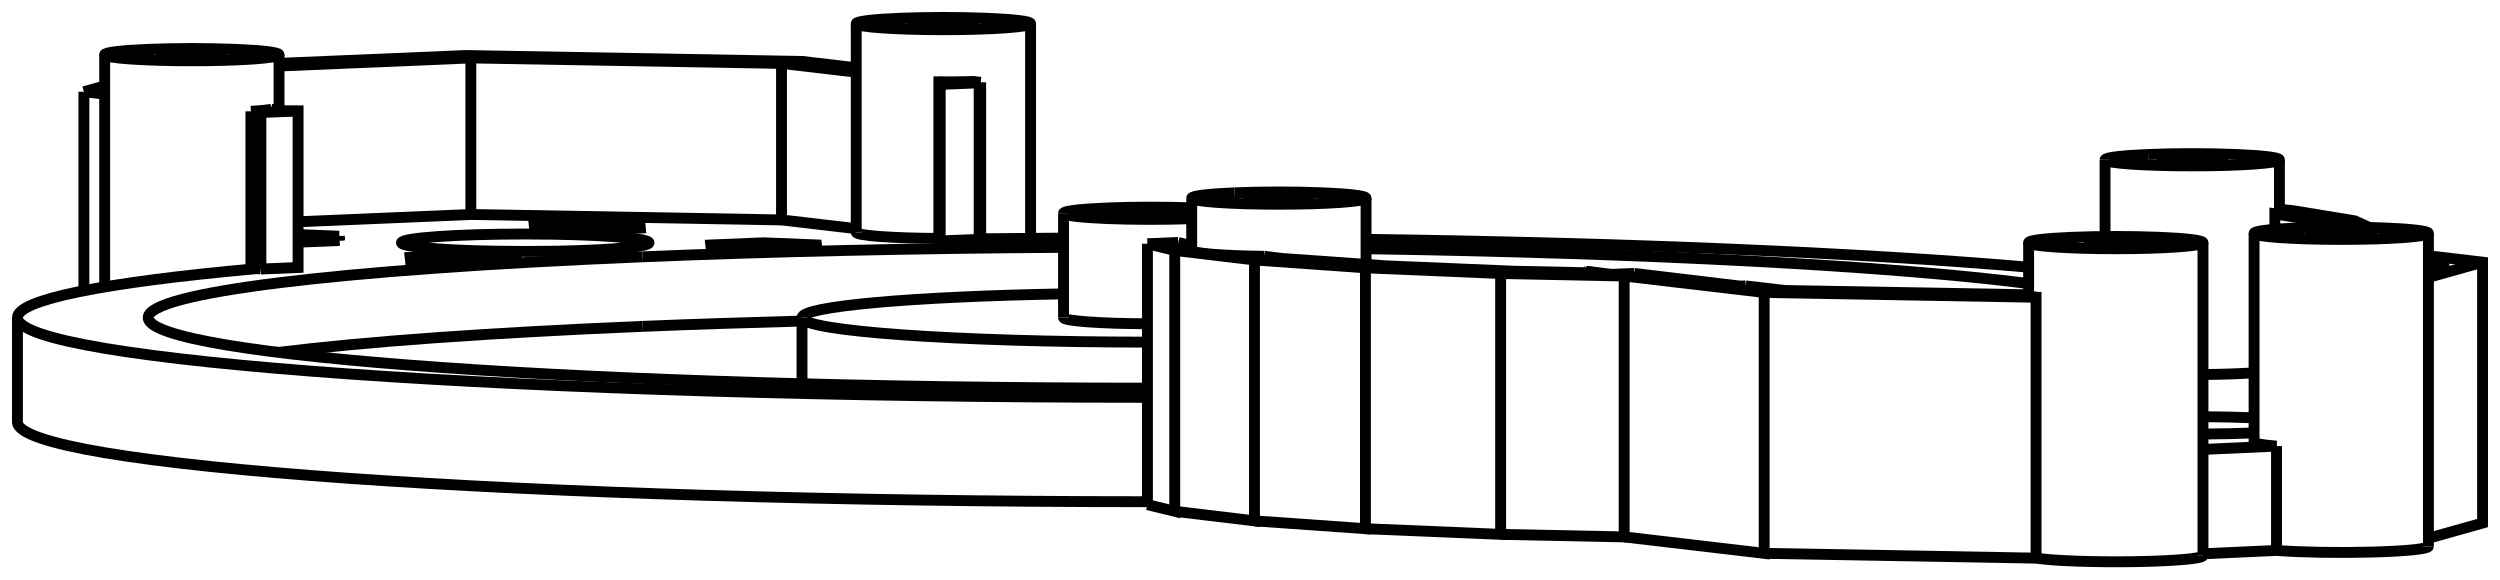
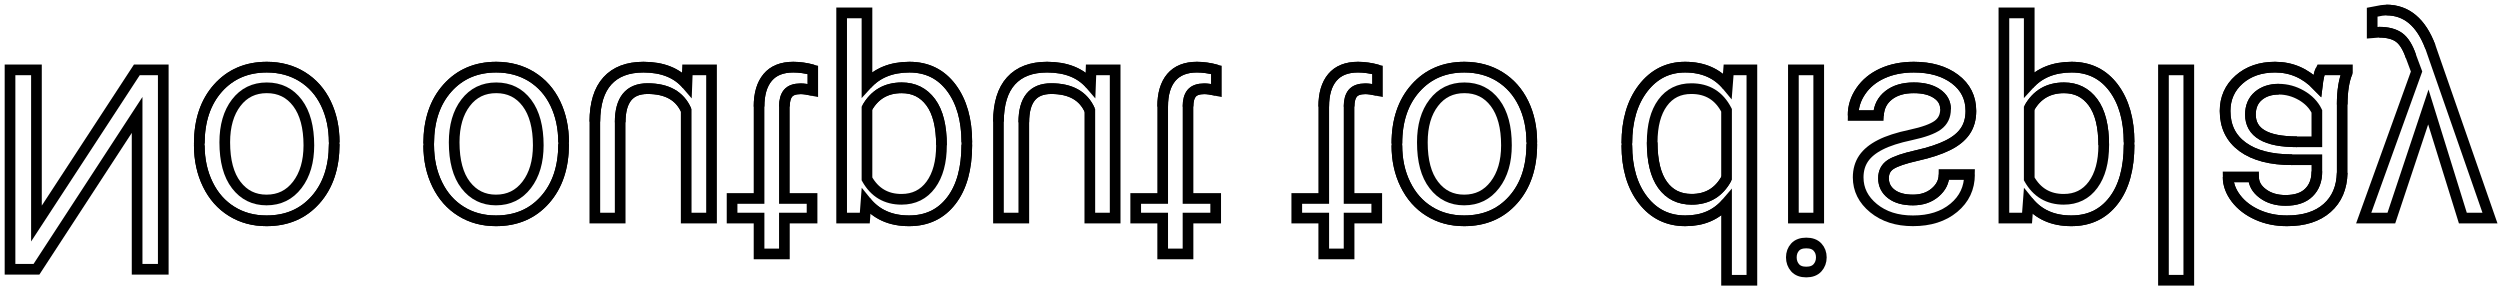
- <svg xmlns="http://www.w3.org/2000/svg" version="1.1" viewBox="-74.336 -16.222 143.389 33.222" fill="none" stroke="black" stroke-width="0.6%" vector-effect="non-scaling-stroke">
-   <path d="M 52.017 15.541 L 56.235 15.349 A 5 0.352 180 0 0 64.948 15.113" />
-   <path d="M 42.444 15.79 A 5 0.352 180 0 0 52.017 15.648" />
-   <path d="M 26.849 15.516 L 42.444 15.79" />
-   <path d="M 64.948 14.65 L 68.053 13.777 L 68.053 -1.185 L 64.948 -1.55" />
-   <path d="M 18.819 14.573 L 26.849 15.516 L 26.849 0.553 L 42.444 0.827 L 42.444 15.79" />
-   <path d="M 11.733 14.427 L 18.819 14.573 L 18.819 -0.39 L 26.849 0.553" />
-   <path d="M 3.979 14.102 L 11.733 14.427 L 11.733 -0.536 L 18.819 -0.39" />
-   <path d="M -2.385 13.652 L 3.979 14.102 L 3.979 -0.861 L 11.733 -0.536" />
-   <path d="M -6.958 13.105 L -2.385 13.652 L -2.385 -1.311 L 3.979 -0.861" />
-   <path d="M -8.524 12.722 L -6.958 13.105 L -6.958 -1.858 L -2.385 -1.311" />
-   <path d="M -73.336 7.98 A 65 4.573 180 0 0 -8.524 12.554" />
-   <path d="M 56.235 9.364 L 56.235 15.349" />
-   <path d="M 52.017 9.556 L 56.235 9.364 A 5 0.352 360 0 1 54.948 9.128" />
-   <path d="M 42.444 0.827 A 5 0.352 360 0 1 42.017 0.686" />
-   <path d="M 44.483 -2.611 A 5 0.352 360 0 1 52.017 -2.307 A 5 0.352 360 0 1 42.017 -2.307 A 5 0.352 360 0 1 44.483 -2.611 Z" />
-   <path d="M 57.415 -3.146 A 5 0.352 360 0 1 64.948 -2.842 A 5 0.352 360 0 1 54.948 -2.842 A 5 0.352 360 0 1 57.415 -3.146 Z" />
-   <path d="M 64.948 -0.313 L 68.053 -1.185" />
-   <path d="M 61.564 -3.175 L 60.718 -3.558 L 57.156 -4.141 L 56.401 -4.21" />
-   <path d="M -8.524 -2.241 L -6.958 -1.858" />
-   <path d="M -8.524 12.722 L -8.524 -2.241" />
-   <path d="M -6.758 -2.314 L -8.524 -2.241" />
-   <path d="M -8.524 6.568 A 65 4.573 360 0 1 -73.336 1.995 A 65 4.573 360 0 1 -59.595 -0.817" />
-   <path d="M -59.373 -0.791 L -59.595 -0.817" />
-   <path d="M -59.373 -9.769 L -59.373 -0.791" />
-   <path d="M -59.945 -9.836 L -59.373 -9.769 L -57.239 -9.857 L -57.239 -0.879 L -59.373 -0.791" />
-   <path d="M -59.945 -9.836 L -59.945 -0.785" />
-   <path d="M -18.088 -2.527 A 65 4.573 360 0 1 -13.336 -2.565" />
-   <path d="M 4.015 -2.495 A 65 4.573 360 0 1 42.017 -0.897" />
-   <path d="M -58.77 -9.951 A 5 0.352 360 0 1 -59.945 -9.836" />
-   <path d="M -65.866 -13.391 A 5 0.352 360 0 1 -58.332 -13.087 A 5 0.352 360 0 1 -68.332 -13.087 A 5 0.352 360 0 1 -65.866 -13.391 Z" />
-   <path d="M -18.088 -11.497 L -18.51 -11.547 A 5 0.352 360 0 1 -20.487 -11.526 L -20.487 -2.548 A 5 0.352 360 0 1 -25.226 -2.9" />
-   <path d="M -18.088 -2.52 L -18.088 -11.497" />
-   <path d="M -22.76 -15.173 A 5 0.352 360 0 1 -15.226 -14.87 A 5 0.352 360 0 1 -25.226 -14.87 A 5 0.352 360 0 1 -22.76 -15.173 Z" />
-   <path d="M -69.524 -10.96 L -68.332 -10.82" />
-   <path d="M -69.524 0.452 L -69.524 -10.96" />
-   <path d="M -68.332 -11.295 L -69.524 -10.96" />
-   <path d="M -25.226 -12.335 L -28.32 -12.698 L -47.624 -13.038 L -58.332 -12.587" />
-   <path d="M -40.614 -1.869 A 7.1 0.5 360 0 1 -51.311 -2.3 A 7.1 0.5 360 0 1 -37.111 -2.3 A 7.1 0.5 360 0 1 -40.614 -1.869 Z" />
-   <path d="M 54.948 5.159 A 5 0.352 360 0 1 52.017 5.26" />
-   <path d="M -18.088 -2.52 L -18.176 -2.495 L -18.176 -11.473 L -18.088 -11.497" />
-   <path d="M -18.176 -2.495 L -20.41 -2.402 L -20.41 -11.38 L -18.176 -11.473" />
-   <path d="M -20.41 -2.539 L -20.487 -2.548" />
-   <path d="M -25.226 -3.105 L -29.512 -3.608 L -29.512 -12.585 L -47.331 -12.899 L -58.332 -12.435" />
-   <path d="M -29.512 -3.608 L -47.331 -3.921 L -47.331 -12.899" />
-   <path d="M -47.331 -3.921 L -57.239 -3.503" />
-   <path d="M 52.017 7.678 A 7.1 0.5 360 0 1 54.948 7.742" />
-   <path d="M 54.948 8.608 A 7.1 0.5 360 0 1 52.017 8.673" />
-   <path d="M -47.738 -1.09 L -50.783 -1.212 L -50.81 -1.458 L -47.793 -1.583 L -44.748 -1.461 L -44.721 -1.215 L -47.738 -1.09 Z" />
-   <path d="M -54.855 -2.428 L -57.239 -2.33" />
-   <path d="M -54.882 -2.674 L -54.855 -2.428" />
-   <path d="M -57.239 -2.768 L -54.882 -2.674" />
-   <path d="M -37.472 -1.493 A 57.5 4.046 360 0 1 -13.336 -2.035" />
-   <path d="M 4.015 -1.956 A 57.5 4.046 360 0 1 42.017 0.042" />
-   <path d="M -8.524 6.041 A 57.5 4.046 360 0 1 -65.836 1.995 A 57.5 4.046 360 0 1 -37.472 -1.493" />
-   <path d="M -30.496 -1.803 L -33.54 -1.925 L -33.568 -2.171 L -30.55 -2.296 L -27.506 -2.174 L -27.478 -1.928 L -30.496 -1.803 Z" />
-   <path d="M -40.63 -3.016 L -43.675 -3.138 L -43.702 -3.384 L -40.684 -3.509 L -37.64 -3.388 L -37.613 -3.141 L -40.63 -3.016 Z" />
-   <path d="M -6.758 -2.314 L -5.985 -2.125" />
-   <path d="M -1.838 -1.521 A 5 0.352 360 0 1 -5.985 -1.867" />
-   <path d="M -1.838 -1.521 L -0.801 -1.397 L 5.209 -0.972 L 12.533 -0.665 L 17.315 -0.566" />
-   <path d="M 16.617 -0.648 L 17.315 -0.566" />
-   <path d="M 16.654 -0.658 L 16.617 -0.648" />
-   <path d="M 18.097 -0.486 L 16.654 -0.658" />
-   <path d="M 19.39 -0.539 L 18.097 -0.486" />
-   <path d="M 19.39 -0.539 L 25.471 0.189" />
-   <path d="M 25.789 0.176 L 25.471 0.189" />
-   <path d="M 25.789 0.176 L 28.041 0.44 L 42.017 0.686" />
-   <path d="M 48.106 -2.177 A 1.75 0.123 360 0 1 45.469 -2.283 A 1.75 0.123 360 0 1 48.969 -2.283 A 1.75 0.123 360 0 1 48.106 -2.177 Z" />
-   <path d="M 64.948 -0.848 L 66.075 -1.165 L 64.948 -1.297" />
-   <path d="M 59.517 -3.193 L 58.796 -3.519 L 56.139 -3.954 L 56.139 -3.07" />
-   <path d="M 56.401 -4.067 A 5 0.352 360 0 1 56.139 -3.954" />
-   <path d="M 60.835 -2.736 A 1.75 0.123 360 0 1 58.198 -2.842 A 1.75 0.123 360 0 1 61.698 -2.842 A 1.75 0.123 360 0 1 60.835 -2.736 Z" />
-   <path d="M -58.77 -9.951 L -58.1 -9.872 L -57.239 -9.857" />
-   <path d="M -25.226 -12.082 L -29.512 -12.585" />
-   <path d="M -62.445 -12.981 A 1.75 0.123 360 0 1 -65.082 -13.087 A 1.75 0.123 360 0 1 -61.582 -13.087 A 1.75 0.123 360 0 1 -62.445 -12.981 Z" />
-   <path d="M -20.41 -11.38 L -20.066 -11.477 L -20.487 -11.526" />
-   <path d="M -19.339 -14.764 A 1.75 0.123 360 0 1 -21.976 -14.87 A 1.75 0.123 360 0 1 -18.476 -14.87 A 1.75 0.123 360 0 1 -19.339 -14.764 Z" />
-   <path d="M 58.796 -3.185 L 58.796 -3.519" />
-   <path d="M 48.868 -7.362 A 5 0.352 360 0 1 56.401 -7.059 L 56.401 -4.067" />
-   <path d="M 56.401 -7.059 A 5 0.352 360 0 1 46.401 -7.059 L 46.401 -2.657" />
-   <path d="M 46.401 -7.059 A 5 0.352 360 0 1 48.868 -7.362" />
-   <path d="M 16.617 -0.581 L 16.617 -0.648" />
-   <path d="M -3.519 -5.163 A 5 0.352 360 0 1 4.015 -4.86 L 4.015 -1.056" />
-   <path d="M 4.015 -4.86 A 5 0.352 360 0 1 -5.985 -4.86 L -5.985 -1.867" />
-   <path d="M -5.985 -4.86 A 5 0.352 360 0 1 -3.519 -5.163" />
-   <path d="M -44.748 -1.214 L -44.748 -1.461" />
-   <path d="M -47.793 -1.092 L -47.793 -1.583" />
-   <path d="M -54.882 -2.427 L -54.882 -2.674" />
-   <path d="M -37.472 2.497 A 57.5 4.046 180 0 0 -58.359 3.99" />
-   <path d="M -28.336 2.192 A 57.5 4.046 180 0 0 -37.472 2.497" />
-   <path d="M -27.506 -1.927 L -27.506 -2.174" />
-   <path d="M -30.55 -1.805 L -30.55 -2.296" />
-   <path d="M -37.64 -3.14 L -37.64 -3.388" />
-   <path d="M -40.684 -3.019 L -40.684 -3.509" />
-   <path d="M -0.098 -4.754 A 1.75 0.123 360 0 1 -2.735 -4.86 A 1.75 0.123 360 0 1 0.765 -4.86 A 1.75 0.123 360 0 1 -0.098 -4.754 Z" />
-   <path d="M 52.288 -6.953 A 1.75 0.123 360 0 1 49.651 -7.059 A 1.75 0.123 360 0 1 53.151 -7.059 A 1.75 0.123 360 0 1 52.288 -6.953 Z" />
-   <path d="M -8.524 3.402 A 20 1.407 360 0 1 -28.336 1.995 L -28.336 5.788" />
-   <path d="M -28.336 1.995 A 20 1.407 360 0 1 -13.336 0.633" />
-   <path d="M -8.524 2.347 A 5 0.352 360 0 1 -13.336 1.995" />
-   <path d="M -10.87 -4.293 A 5 0.352 360 0 1 -5.985 -4.301" />
-   <path d="M -5.985 -3.68 A 5 0.352 360 0 1 -13.336 -3.99 L -13.336 1.995" />
-   <path d="M -13.336 -3.99 A 5 0.352 360 0 1 -10.87 -4.293" />
-   <path d="M -6.233 -3.738 A 4.15 0.292 360 0 1 -12.486 -3.99 A 4.15 0.292 360 0 1 -5.985 -4.231" />
-   <path d="M -5.985 -3.749 A 4.15 0.292 360 0 1 -6.233 -3.738" />
-   <path d="M 42.017 -2.307 L 42.017 0.686" />
-   <path d="M 52.017 -2.307 L 52.017 15.648" />
-   <path d="M 54.948 -2.842 L 54.948 9.128" />
-   <path d="M 64.948 -2.842 L 64.948 15.113" />
-   <path d="M -73.336 1.995 L -73.336 7.98" />
-   <path d="M -68.332 -13.087 L -68.332 0.235" />
-   <path d="M -58.332 -13.087 L -58.332 -9.9" />
-   <path d="M -25.226 -14.87 L -25.226 -2.9" />
-   <path d="M -15.226 -14.87 L -15.226 -2.553" />
+ <svg xmlns="http://www.w3.org/2000/svg" version="1.1" viewBox="1.311 -6.975 249.557 28.975" fill="none" stroke="black" stroke-width="0.6%" vector-effect="non-scaling-stroke">
+   <path d="M 17.609 19.906 L 17.609 0 L 14.971 0 L 4.949 15.34 L 4.949 0 L 2.311 0 L 2.311 19.906 L 4.949 19.906 L 14.998 4.498 L 14.998 19.906 L 17.609 19.906 Z" />
+   <path d="M 21.205 7.355 L 21.205 7.533 Q 21.21 9.71 22.06 11.443 Q 22.91 13.18 24.438 14.123 Q 25.96 15.07 27.918 15.066 Q 30.94 15.07 32.806 12.975 Q 34.67 10.88 34.672 7.41 L 34.672 7.232 Q 34.67 5.07 33.845 3.356 Q 33.02 1.64 31.479 0.684 Q 29.94 -0.27 27.945 -0.273 Q 24.94 -0.27 23.071 1.818 Q 21.21 3.91 21.205 7.355 Z" />
+   <path d="M 21.205 7.533 Q 21.21 9.71 22.06 11.443 Q 22.91 13.18 24.438 14.123 Q 25.96 15.07 27.918 15.066 Q 30.94 15.07 32.806 12.975 Q 34.67 10.88 34.672 7.41" />
+   <path d="M 34.672 7.232 Q 34.67 5.07 33.845 3.356 Q 33.02 1.64 31.479 0.684 Q 29.94 -0.27 27.945 -0.273 Q 24.94 -0.27 23.071 1.818 Q 21.21 3.91 21.205 7.355" />
+   <path d="M 23.748 7.232 Q 23.75 4.77 24.89 3.281 Q 26.03 1.79 27.945 1.791 Q 29.87 1.79 31.008 3.302 Q 32.14 4.81 32.143 7.533 Q 32.14 9.97 30.987 11.478 Q 29.83 12.99 27.918 12.988 Q 26.04 12.99 24.896 11.498 Q 23.75 10.01 23.748 7.232 Q 23.75 4.77 24.89 3.281 Q 26.03 1.79 27.945 1.791 Q 29.87 1.79 31.008 3.302 Q 32.14 4.81 32.143 7.533 Q 32.14 9.97 30.987 11.478 Q 29.83 12.99 27.918 12.988 Q 26.04 12.99 24.896 11.498 Q 23.75 10.01 23.748 7.232 Z" />
+   <path d="M 44.105 7.355 L 44.105 7.533 Q 44.11 9.71 44.96 11.443 Q 45.81 13.18 47.339 14.123 Q 48.86 15.07 50.818 15.066 Q 53.84 15.07 55.706 12.975 Q 57.57 10.88 57.572 7.41 L 57.572 7.232 Q 57.57 5.07 56.745 3.356 Q 55.92 1.64 54.38 0.684 Q 52.84 -0.27 50.846 -0.273 Q 47.84 -0.27 45.972 1.818 Q 44.11 3.91 44.105 7.355 Z" />
+   <path d="M 44.105 7.533 Q 44.11 9.71 44.96 11.443 Q 45.81 13.18 47.339 14.123 Q 48.86 15.07 50.818 15.066 Q 53.84 15.07 55.706 12.975 Q 57.57 10.88 57.572 7.41" />
+   <path d="M 57.572 7.232 Q 57.57 5.07 56.745 3.356 Q 55.92 1.64 54.38 0.684 Q 52.84 -0.27 50.846 -0.273 Q 47.84 -0.27 45.972 1.818 Q 44.11 3.91 44.105 7.355" />
+   <path d="M 46.648 7.232 Q 46.65 4.77 47.79 3.281 Q 48.93 1.79 50.846 1.791 Q 52.77 1.79 53.908 3.302 Q 55.04 4.81 55.043 7.533 Q 55.04 9.97 53.888 11.478 Q 52.73 12.99 50.818 12.988 Q 48.95 12.99 47.797 11.498 Q 46.65 10.01 46.648 7.232 Q 46.65 4.77 47.79 3.281 Q 48.93 1.79 50.846 1.791 Q 52.77 1.79 53.908 3.302 Q 55.04 4.81 55.043 7.533 Q 55.04 9.97 53.888 11.478 Q 52.73 12.99 50.818 12.988 Q 48.95 12.99 47.797 11.498 Q 46.65 10.01 46.648 7.232 Z" />
+   <path d="M 69.932 0 L 69.877 1.463 Q 68.4 -0.27 65.543 -0.273 Q 63.18 -0.27 61.94 1.101 Q 60.7 2.47 60.689 5.168 L 60.689 14.793 L 63.219 14.793 L 63.219 5.236 Q 63.22 1.87 65.953 1.873 Q 68.85 1.87 69.809 4.033 L 69.809 14.793 L 72.338 14.793 L 72.338 0 L 69.932 0 Z" />
+   <path d="M 69.877 1.463 Q 68.4 -0.27 65.543 -0.273 Q 63.18 -0.27 61.94 1.101 Q 60.7 2.47 60.689 5.168" />
+   <path d="M 63.219 5.236 Q 63.22 1.87 65.953 1.873 Q 68.85 1.87 69.809 4.033" />
+   <path d="M 77.082 18.375 L 79.611 18.375 L 79.611 14.793 L 82.373 14.793 L 82.373 12.838 L 79.611 12.838 L 79.611 3.664 Q 79.61 2.78 79.98 2.331 Q 80.35 1.89 81.238 1.887 Q 81.68 1.89 82.441 2.051 L 82.441 0 Q 81.44 -0.27 80.5 -0.273 Q 78.8 -0.27 77.943 0.752 Q 77.08 1.78 77.082 3.664 L 77.082 12.838 L 74.389 12.838 L 74.389 14.793 L 77.082 14.793 L 77.082 18.375 Z" />
+   <path d="M 79.611 3.664 Q 79.61 2.78 79.98 2.331 Q 80.35 1.89 81.238 1.887 Q 81.68 1.89 82.441 2.051" />
+   <path d="M 82.441 0 Q 81.44 -0.27 80.5 -0.273 Q 78.8 -0.27 77.943 0.752 Q 77.08 1.78 77.082 3.664" />
+   <path d="M 97.822 7.465 L 97.822 7.232 Q 97.82 3.86 96.277 1.791 Q 94.73 -0.27 92.094 -0.273 Q 89.4 -0.27 87.855 1.436 L 87.855 -5.688 L 85.326 -5.688 L 85.326 14.793 L 87.637 14.793 L 87.76 13.152 Q 89.3 15.07 92.053 15.066 Q 94.72 15.07 96.271 13.057 Q 97.82 11.05 97.822 7.465 Z" />
+   <path d="M 97.822 7.232 Q 97.82 3.86 96.277 1.791 Q 94.73 -0.27 92.094 -0.273 Q 89.4 -0.27 87.855 1.436" />
+   <path d="M 87.76 13.152 Q 89.3 15.07 92.053 15.066 Q 94.72 15.07 96.271 13.057 Q 97.82 11.05 97.822 7.465" />
+   <path d="M 95.293 7.52 Q 95.29 10.02 94.227 11.471 Q 93.16 12.92 91.301 12.92 Q 89 12.92 87.855 10.883 L 87.855 3.814 Q 88.99 1.79 91.328 1.791 Q 93.15 1.79 94.22 3.233 Q 95.29 4.68 95.293 7.52 Q 95.29 10.02 94.227 11.471 Q 93.16 12.92 91.301 12.92 Q 89 12.92 87.855 10.883" />
+   <path d="M 87.855 3.814 Q 88.99 1.79 91.328 1.791 Q 93.15 1.79 94.22 3.233 Q 95.29 4.68 95.293 7.52" />
+   <path d="M 110.223 0 L 110.168 1.463 Q 108.69 -0.27 105.834 -0.273 Q 103.47 -0.27 102.231 1.101 Q 100.99 2.47 100.98 5.168 L 100.98 14.793 L 103.51 14.793 L 103.51 5.236 Q 103.51 1.87 106.244 1.873 Q 109.14 1.87 110.1 4.033 L 110.1 14.793 L 112.629 14.793 L 112.629 0 L 110.223 0 Z" />
+   <path d="M 110.168 1.463 Q 108.69 -0.27 105.834 -0.273 Q 103.47 -0.27 102.231 1.101 Q 100.99 2.47 100.98 5.168" />
+   <path d="M 103.51 5.236 Q 103.51 1.87 106.244 1.873 Q 109.14 1.87 110.1 4.033" />
+   <path d="M 117.373 18.375 L 119.902 18.375 L 119.902 14.793 L 122.664 14.793 L 122.664 12.838 L 119.902 12.838 L 119.902 3.664 Q 119.9 2.78 120.271 2.331 Q 120.64 1.89 121.529 1.887 Q 121.97 1.89 122.732 2.051 L 122.732 0 Q 121.73 -0.27 120.791 -0.273 Q 119.1 -0.27 118.234 0.752 Q 117.37 1.78 117.373 3.664 L 117.373 12.838 L 114.68 12.838 L 114.68 14.793 L 117.373 14.793 L 117.373 18.375 Z" />
+   <path d="M 119.902 3.664 Q 119.9 2.78 120.271 2.331 Q 120.64 1.89 121.529 1.887 Q 121.97 1.89 122.732 2.051" />
+   <path d="M 122.732 0 Q 121.73 -0.27 120.791 -0.273 Q 119.1 -0.27 118.234 0.752 Q 117.37 1.78 117.373 3.664" />
+   <path d="M 133.451 18.375 L 135.98 18.375 L 135.98 14.793 L 138.742 14.793 L 138.742 12.838 L 135.98 12.838 L 135.98 3.664 Q 135.98 2.78 136.35 2.331 Q 136.72 1.89 137.607 1.887 Q 138.04 1.89 138.811 2.051 L 138.811 0 Q 137.81 -0.27 136.869 -0.273 Q 135.17 -0.27 134.312 0.752 Q 133.45 1.78 133.451 3.664 L 133.451 12.838 L 130.758 12.838 L 130.758 14.793 L 133.451 14.793 L 133.451 18.375 Z" />
+   <path d="M 135.98 3.664 Q 135.98 2.78 136.35 2.331 Q 136.72 1.89 137.607 1.887 Q 138.04 1.89 138.811 2.051" />
+   <path d="M 138.811 0 Q 137.81 -0.27 136.869 -0.273 Q 135.17 -0.27 134.312 0.752 Q 133.45 1.78 133.451 3.664" />
+   <path d="M 140.752 7.355 L 140.752 7.533 Q 140.75 9.71 141.606 11.443 Q 142.46 13.18 143.985 14.123 Q 145.51 15.07 147.465 15.066 Q 150.49 15.07 152.353 12.975 Q 154.22 10.88 154.219 7.41 L 154.219 7.232 Q 154.22 5.07 153.392 3.356 Q 152.56 1.64 151.026 0.684 Q 149.49 -0.27 147.492 -0.273 Q 144.48 -0.27 142.618 1.818 Q 140.75 3.91 140.752 7.355 Z" />
+   <path d="M 140.752 7.533 Q 140.75 9.71 141.606 11.443 Q 142.46 13.18 143.985 14.123 Q 145.51 15.07 147.465 15.066 Q 150.49 15.07 152.353 12.975 Q 154.22 10.88 154.219 7.41" />
+   <path d="M 154.219 7.232 Q 154.22 5.07 153.392 3.356 Q 152.56 1.64 151.026 0.684 Q 149.49 -0.27 147.492 -0.273 Q 144.48 -0.27 142.618 1.818 Q 140.75 3.91 140.752 7.355" />
+   <path d="M 143.295 7.232 Q 143.29 4.77 144.437 3.281 Q 145.58 1.79 147.492 1.791 Q 149.42 1.79 150.555 3.302 Q 151.69 4.81 151.689 7.533 Q 151.69 9.97 150.534 11.478 Q 149.38 12.99 147.465 12.988 Q 145.59 12.99 144.443 11.498 Q 143.29 10.01 143.295 7.232 Q 143.29 4.77 144.437 3.281 Q 145.58 1.79 147.492 1.791 Q 149.42 1.79 150.555 3.302 Q 151.69 4.81 151.689 7.533 Q 151.69 9.97 150.534 11.478 Q 149.38 12.99 147.465 12.988 Q 145.59 12.99 144.443 11.498 Q 143.29 10.01 143.295 7.232 Z" />
+   <path d="M 163.707 7.328 L 163.707 7.52 Q 163.71 10.92 165.32 12.995 Q 166.93 15.07 169.545 15.066 Q 172.14 15.07 173.66 13.289 L 173.66 21 L 176.189 21 L 176.189 0 L 173.865 0 L 173.742 1.586 Q 172.22 -0.27 169.518 -0.273 Q 166.95 -0.27 165.327 1.832 Q 163.71 3.94 163.707 7.328 Z" />
+   <path d="M 163.707 7.52 Q 163.71 10.92 165.32 12.995 Q 166.93 15.07 169.545 15.066 Q 172.14 15.07 173.66 13.289" />
+   <path d="M 173.742 1.586 Q 172.22 -0.27 169.518 -0.273 Q 166.95 -0.27 165.327 1.832 Q 163.71 3.94 163.707 7.328" />
+   <path d="M 166.236 7.232 Q 166.24 4.72 167.275 3.295 Q 168.31 1.87 170.146 1.873 Q 172.55 1.87 173.66 4.033 L 173.66 10.828 Q 172.53 12.92 170.174 12.92 Q 168.31 12.92 167.275 11.484 Q 166.24 10.05 166.236 7.232 Q 166.24 4.72 167.275 3.295 Q 168.31 1.87 170.146 1.873 Q 172.55 1.87 173.66 4.033" />
+   <path d="M 173.66 10.828 Q 172.53 12.92 170.174 12.92 Q 168.31 12.92 167.275 11.484 Q 166.24 10.05 166.236 7.232" />
+   <path d="M 182.861 14.793 L 182.861 0 L 180.332 0 L 180.332 14.793 L 182.861 14.793 Z" />
+   <path d="M 180.127 18.717 Q 180.13 19.33 180.503 19.756 Q 180.88 20.18 181.617 20.18 Q 182.36 20.18 182.738 19.756 Q 183.12 19.33 183.121 18.717 Q 183.12 18.1 182.738 17.691 Q 182.36 17.28 181.617 17.281 Q 180.88 17.28 180.503 17.691 Q 180.13 18.1 180.127 18.717 Q 180.13 19.33 180.503 19.756 Q 180.88 20.18 181.617 20.18 Q 182.36 20.18 182.738 19.756 Q 183.12 19.33 183.121 18.717 Q 183.12 18.1 182.738 17.691 Q 182.36 17.28 181.617 17.281 Q 180.88 17.28 180.503 17.691 Q 180.13 18.1 180.127 18.717 Z" />
+   <path d="M 195.521 3.924 Q 195.52 4.95 194.749 5.517 Q 193.98 6.08 192.056 6.494 Q 190.13 6.9 189.007 7.479 Q 187.88 8.05 187.339 8.846 Q 186.8 9.64 186.799 10.732 Q 186.8 12.55 188.337 13.809 Q 189.88 15.07 192.268 15.066 Q 194.78 15.07 196.349 13.768 Q 197.91 12.47 197.914 10.445 L 195.371 10.445 Q 195.37 11.48 194.489 12.236 Q 193.61 12.99 192.268 12.988 Q 190.89 12.99 190.107 12.387 Q 189.33 11.79 189.328 10.814 Q 189.33 9.9 190.053 9.434 Q 190.78 8.97 192.671 8.545 Q 194.56 8.12 195.74 7.533 Q 196.92 6.95 197.483 6.118 Q 198.05 5.29 198.051 4.102 Q 198.05 2.12 196.465 0.923 Q 194.88 -0.27 192.35 -0.273 Q 190.57 -0.27 189.205 0.355 Q 187.84 0.98 187.065 2.112 Q 186.29 3.24 186.293 4.553 L 188.822 4.553 Q 188.89 3.28 189.841 2.536 Q 190.79 1.79 192.35 1.791 Q 193.79 1.79 194.653 2.372 Q 195.52 2.95 195.521 3.924 Q 195.52 4.95 194.749 5.517 Q 193.98 6.08 192.056 6.494 Q 190.13 6.9 189.007 7.479 Q 187.88 8.05 187.339 8.846 Q 186.8 9.64 186.799 10.732 Q 186.8 12.55 188.337 13.809 Q 189.88 15.07 192.268 15.066 Q 194.78 15.07 196.349 13.768 Q 197.91 12.47 197.914 10.445" />
+   <path d="M 195.371 10.445 Q 195.37 11.48 194.489 12.236 Q 193.61 12.99 192.268 12.988 Q 190.89 12.99 190.107 12.387 Q 189.33 11.79 189.328 10.814 Q 189.33 9.9 190.053 9.434 Q 190.78 8.97 192.671 8.545 Q 194.56 8.12 195.74 7.533 Q 196.92 6.95 197.483 6.118 Q 198.05 5.29 198.051 4.102 Q 198.05 2.12 196.465 0.923 Q 194.88 -0.27 192.35 -0.273 Q 190.57 -0.27 189.205 0.355 Q 187.84 0.98 187.065 2.112 Q 186.29 3.24 186.293 4.553" />
+   <path d="M 188.822 4.553 Q 188.89 3.28 189.841 2.536 Q 190.79 1.79 192.35 1.791 Q 193.79 1.79 194.653 2.372 Q 195.52 2.95 195.521 3.924" />
+   <path d="M 213.842 7.465 L 213.842 7.232 Q 213.84 3.86 212.297 1.791 Q 210.75 -0.27 208.113 -0.273 Q 205.42 -0.27 203.875 1.436 L 203.875 -5.688 L 201.346 -5.688 L 201.346 14.793 L 203.656 14.793 L 203.779 13.152 Q 205.32 15.07 208.072 15.066 Q 210.74 15.07 212.29 13.057 Q 213.84 11.05 213.842 7.465 Z" />
+   <path d="M 213.842 7.232 Q 213.84 3.86 212.297 1.791 Q 210.75 -0.27 208.113 -0.273 Q 205.42 -0.27 203.875 1.436" />
+   <path d="M 203.779 13.152 Q 205.32 15.07 208.072 15.066 Q 210.74 15.07 212.29 13.057 Q 213.84 11.05 213.842 7.465" />
+   <path d="M 211.312 7.52 Q 211.31 10.02 210.246 11.471 Q 209.18 12.92 207.32 12.92 Q 205.02 12.92 203.875 10.883 L 203.875 3.814 Q 205.01 1.79 207.348 1.791 Q 209.17 1.79 210.239 3.233 Q 211.31 4.68 211.312 7.52 Q 211.31 10.02 210.246 11.471 Q 209.18 12.92 207.32 12.92 Q 205.02 12.92 203.875 10.883" />
+   <path d="M 203.875 3.814 Q 205.01 1.79 207.348 1.791 Q 209.17 1.79 210.239 3.233 Q 211.31 4.68 211.312 7.52" />
+   <path d="M 219.803 21 L 219.803 0 L 217.273 0 L 217.273 21 L 219.803 21 Z" />
+   <path d="M 235.635 0 L 232.982 0 Q 232.76 0.44 232.627 1.559 Q 230.86 -0.27 228.416 -0.273 Q 226.23 -0.27 224.827 0.964 Q 223.43 2.2 223.426 4.102 Q 223.43 6.41 225.183 7.69 Q 226.94 8.97 230.125 8.969 L 232.586 8.969 L 232.586 10.131 Q 232.59 11.46 231.793 12.243 Q 231 13.03 229.455 13.029 Q 228.1 13.03 227.186 12.346 Q 226.27 11.66 226.27 10.691 L 223.727 10.691 Q 223.73 11.8 224.513 12.831 Q 225.3 13.86 226.646 14.465 Q 227.99 15.07 229.605 15.066 Q 232.16 15.07 233.611 13.788 Q 235.06 12.51 235.115 10.268 L 235.115 3.459 Q 235.12 1.42 235.635 0.219 L 235.635 0 Z" />
+   <path d="M 232.982 0 Q 232.76 0.44 232.627 1.559 Q 230.86 -0.27 228.416 -0.273 Q 226.23 -0.27 224.827 0.964 Q 223.43 2.2 223.426 4.102 Q 223.43 6.41 225.183 7.69 Q 226.94 8.97 230.125 8.969" />
+   <path d="M 232.586 10.131 Q 232.59 11.46 231.793 12.243 Q 231 13.03 229.455 13.029 Q 228.1 13.03 227.186 12.346 Q 226.27 11.66 226.27 10.691" />
+   <path d="M 223.727 10.691 Q 223.73 11.8 224.513 12.831 Q 225.3 13.86 226.646 14.465 Q 227.99 15.07 229.605 15.066 Q 232.16 15.07 233.611 13.788 Q 235.06 12.51 235.115 10.268" />
+   <path d="M 235.115 3.459 Q 235.12 1.42 235.635 0.219" />
+   <path d="M 228.785 1.928 Q 229.97 1.93 231.041 2.543 Q 232.11 3.16 232.586 4.143 L 232.586 7.178 L 230.604 7.178 Q 225.96 7.18 225.955 4.457 Q 225.96 3.27 226.748 2.598 Q 227.54 1.93 228.785 1.928 Q 229.97 1.93 231.041 2.543 Q 232.11 3.16 232.586 4.143" />
+   <path d="M 230.604 7.178 Q 225.96 7.18 225.955 4.457 Q 225.96 3.27 226.748 2.598 Q 227.54 1.93 228.785 1.928" />
+   <path d="M 240.023 14.793 L 243.715 3.705 L 247.16 14.793 L 249.867 14.793 L 243.92 -2.283 Q 242.54 -5.97 239.531 -5.975 L 239.053 -5.934 L 238.109 -5.756 L 238.109 -3.705 L 238.793 -3.76 Q 240.08 -3.76 240.796 -3.24 Q 241.51 -2.72 241.979 -1.34 L 242.539 0.164 L 237.262 14.793 L 240.023 14.793 Z" />
+   <path d="M 243.92 -2.283 Q 242.54 -5.97 239.531 -5.975" />
+   <path d="M 238.793 -3.76 Q 240.08 -3.76 240.796 -3.24 Q 241.51 -2.72 241.979 -1.34" />
</svg>
